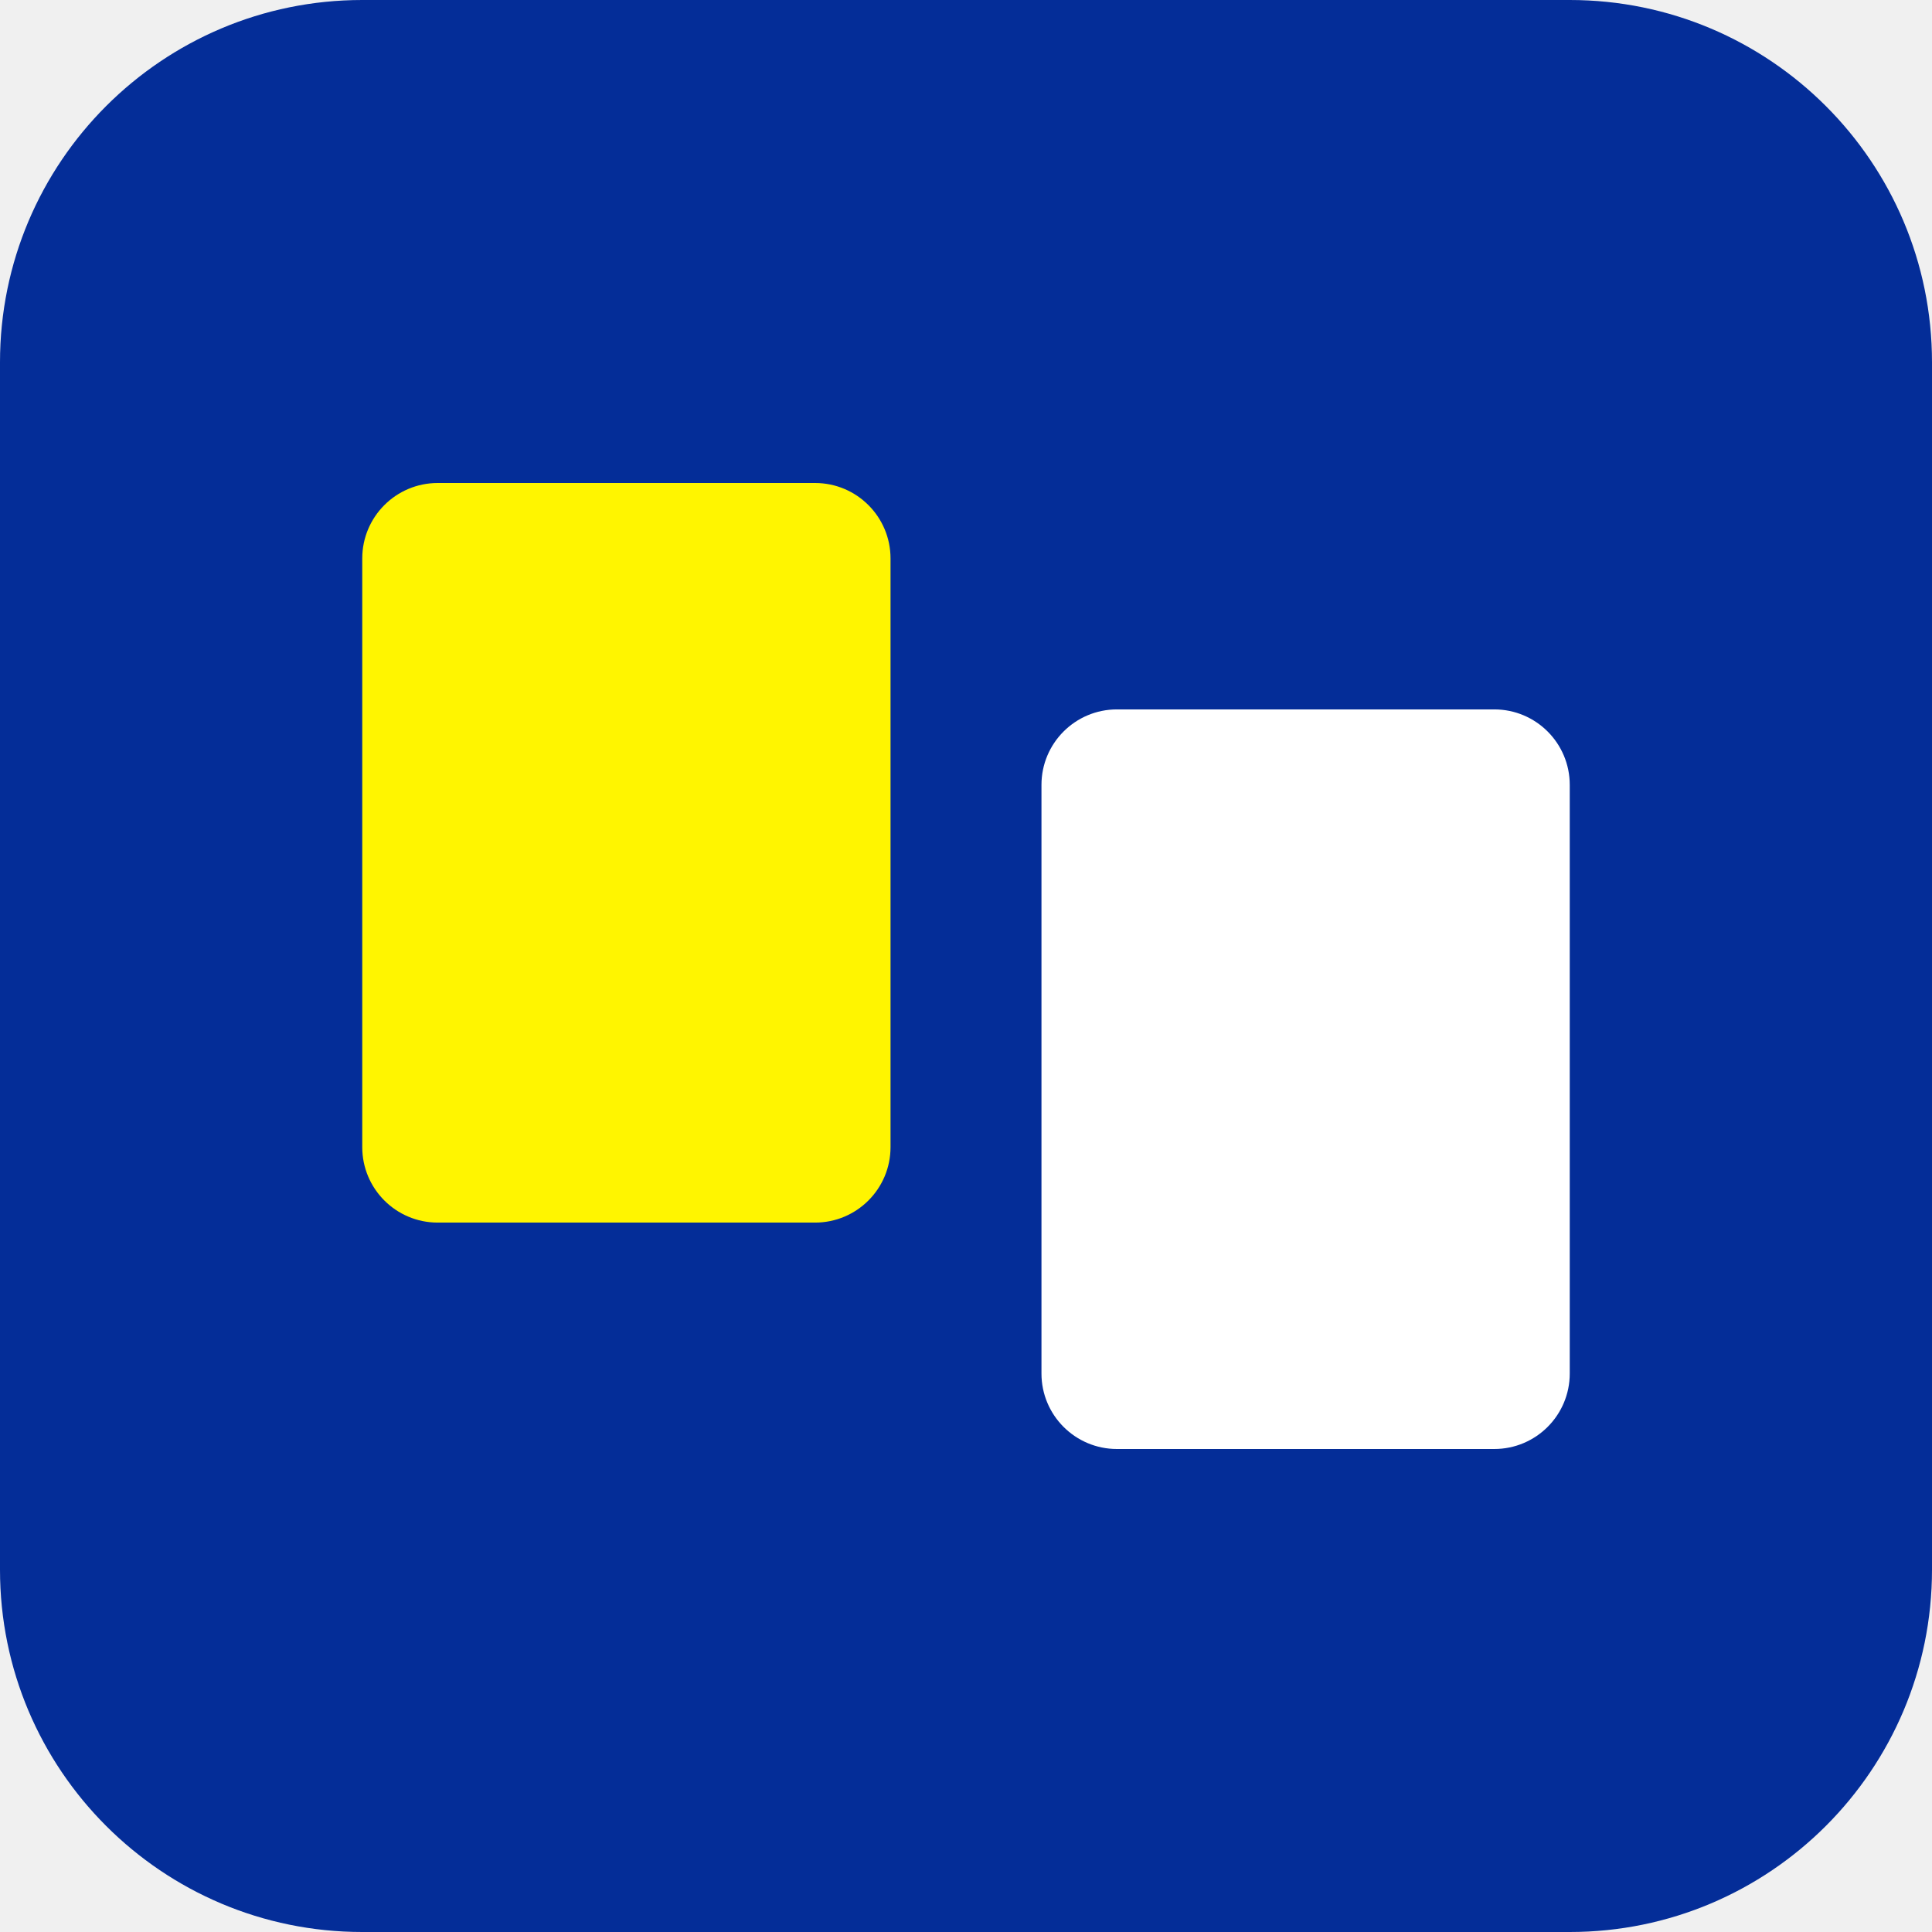
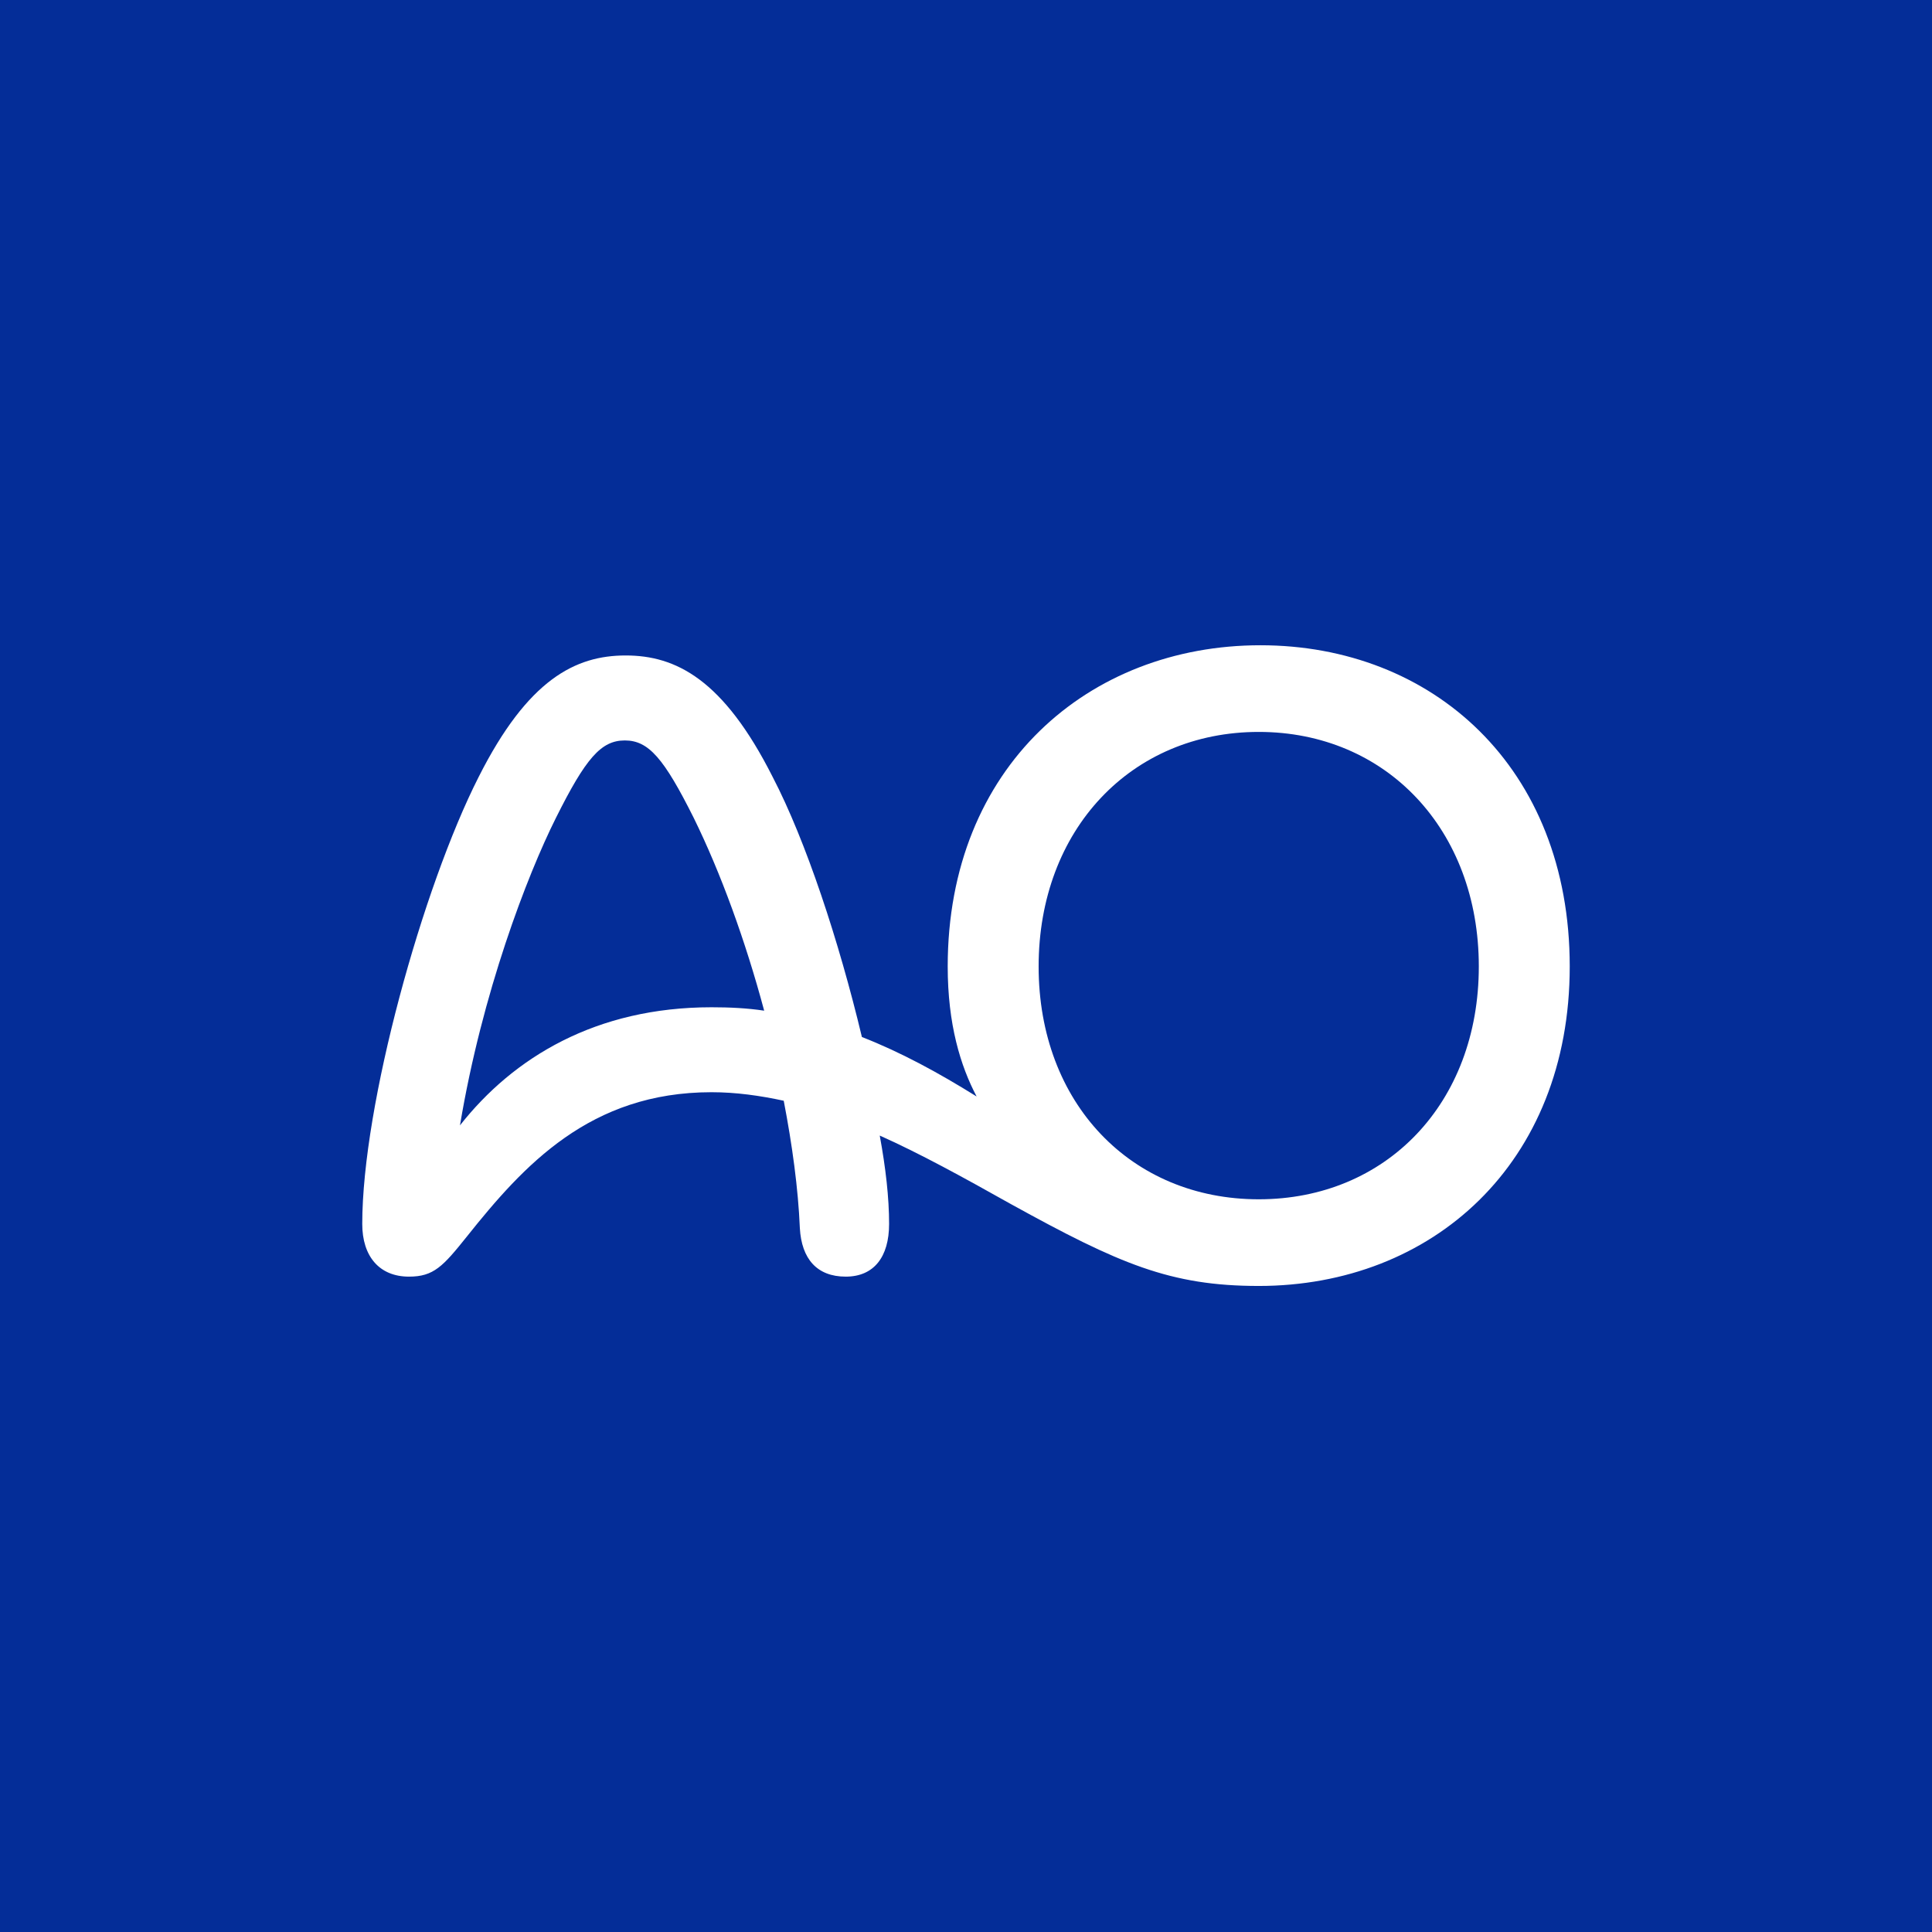
<svg xmlns="http://www.w3.org/2000/svg" viewBox="0 0 512 512">
-   <rect width="512" height="512" rx="96" fill="#042d98" />
-   <rect x="96" y="128" width="140" height="196" rx="20" fill="#fff500" />
-   <rect x="276" y="188" width="140" height="196" rx="20" fill="#ffffff" />
+   <rect width="512" height="512" fill="#042d98" />
+   <g transform="translate(96 171) scale(0.8124)">
+     <path fill="#ffffff" d="M 292.99 -0 C 237 -0 190.98 39.64 190.98 104.78 C 190.98 123.63 195.14 137.21 200.41 147.19 C 187.94 139.43 175.74 132.78 162.99 127.79 C 155.5 96.46 144.7 63.75 133.88 42.96 C 117.8 11.09 102.29 3.33 85.93 3.33 C 69.57 3.33 54.05 11.09 37.97 42.96 C 19.68 79 0 149.96 0 188.77 C 0 199.3 5.54 205.96 15.25 205.96 C 23.29 205.96 26.33 202.63 34.09 192.93 C 52.66 169.64 74.29 145.8 113.93 145.8 C 121.96 145.8 129.73 146.91 137.49 148.58 C 140.26 162.99 142.2 177.13 142.75 190.16 C 143.31 200.13 148.3 205.96 157.72 205.96 C 166.87 205.96 171.86 199.58 171.86 188.77 C 171.86 180.18 170.75 170.48 168.81 159.94 C 181.84 165.76 195.97 173.52 211.77 182.39 C 246.98 201.8 263.61 209 292.44 209 C 348.98 209 393.89 169.09 393.89 104.78 C 393.89 39.64 348.98 -0 292.99 -0 M 292.44 180.73 C 250.86 180.73 220.64 149.41 220.64 104.78 C 220.64 60.15 250.86 28.27 292.44 28.27 C 334.02 28.27 364.23 60.15 364.23 104.78 C 364.23 149.41 334.02 180.73 292.44 180.73 M 113.93 118.09 C 76.23 118.09 49.34 134.44 31.88 156.61 C 39.09 113.37 53.77 75.12 63.2 56.27 C 72.9 36.87 77.89 31.05 85.65 31.05 C 93.41 31.05 98.4 36.87 108.11 56.27 C 116.97 74.29 125.02 96.46 131.11 119.2 C 125.57 118.36 119.75 118.09 113.93 118.09" />
+   </g>
</svg>
